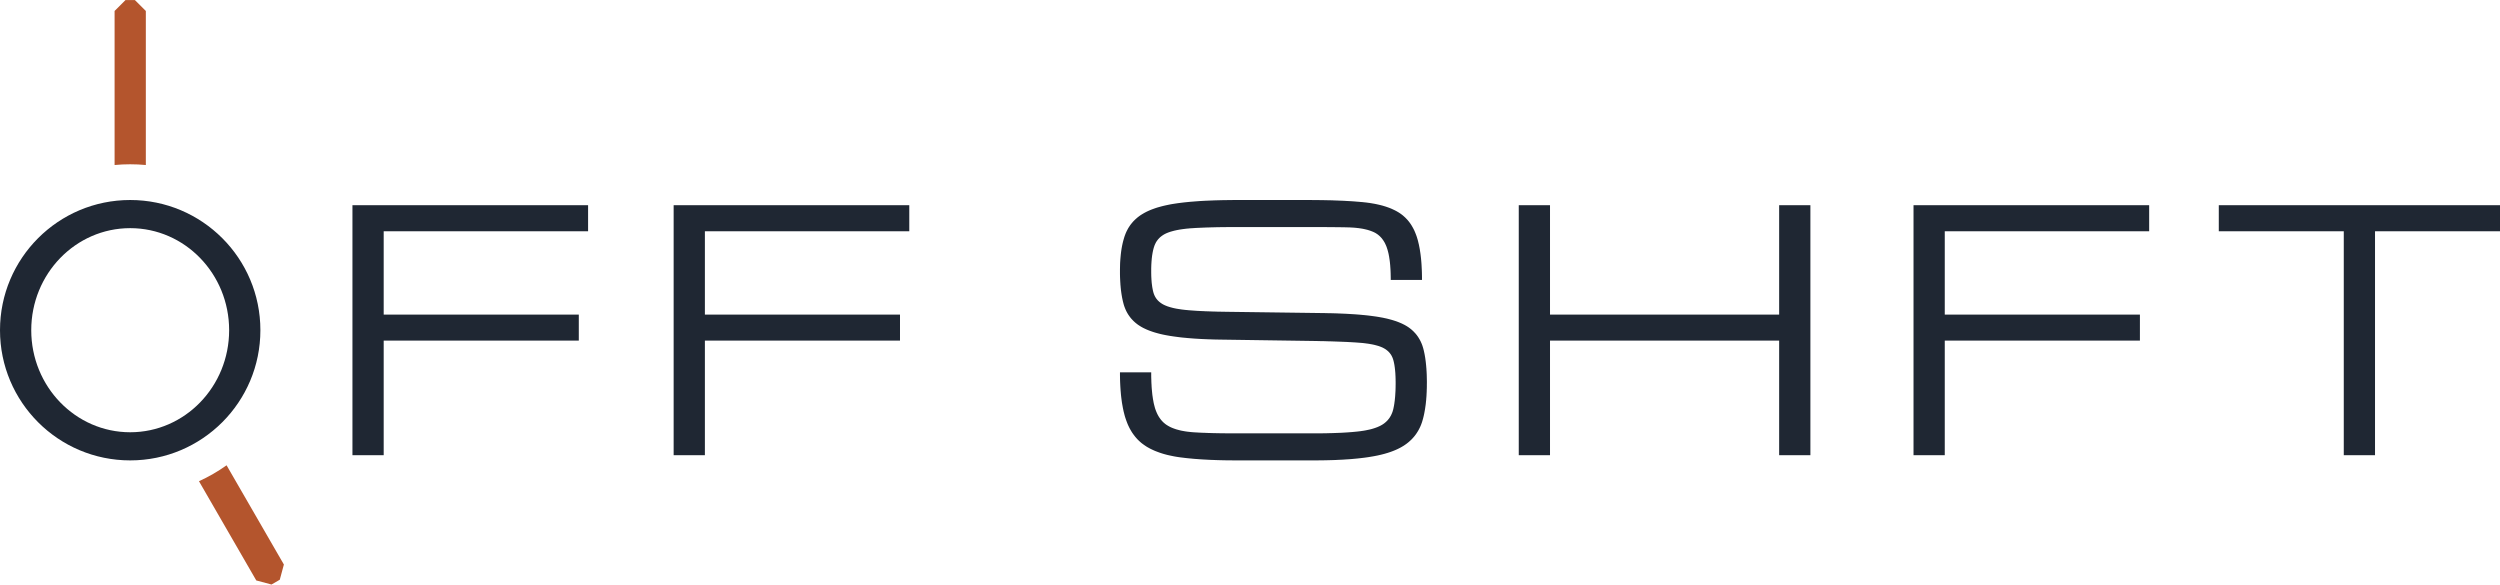
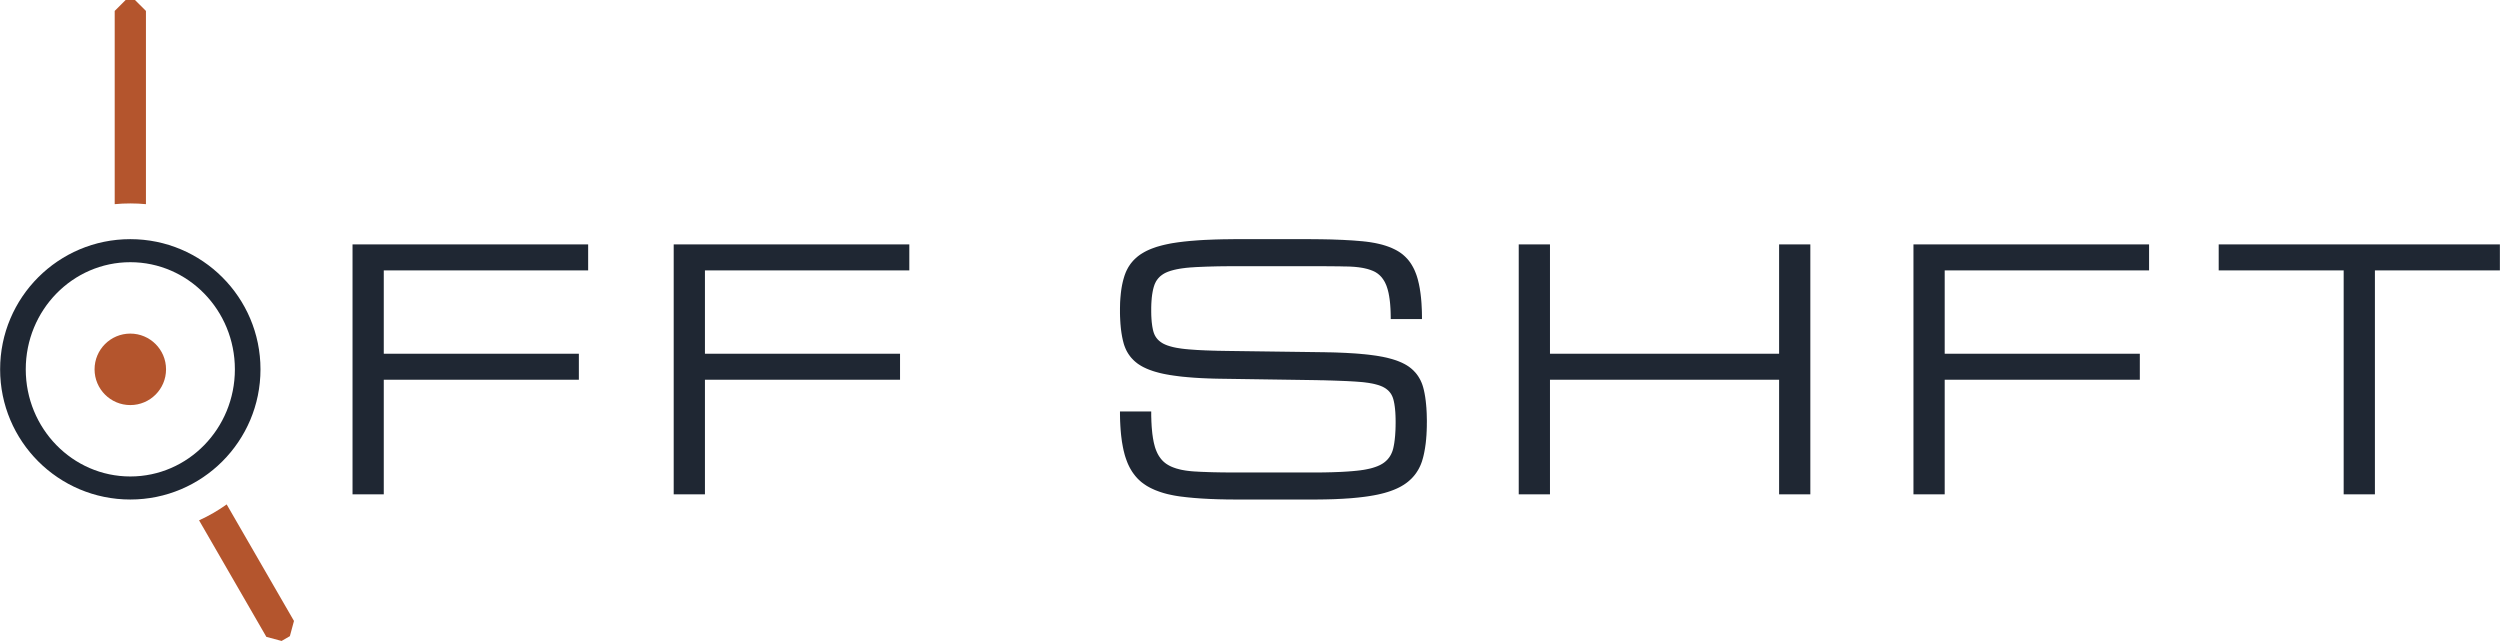
- <svg xmlns="http://www.w3.org/2000/svg" width="70.01mm" height="16.37mm" viewBox="0 0 70.011 16.368">
-   <g transform="translate(3.646 9.246)">
-     <path fill="#1F2733" fill-rule="evenodd" d="M-3.646 0 a3.646 3.646 0 1 0 7.292 0 a3.646 3.646 0 1 0 -7.292 0 Z M-2.771 0 a2.771 2.858 0 1 0 5.542 0 a2.771 2.858 0 1 0 -5.542 0 Z" />
-     <path fill="#B4552D" d="M-0.437 -4.626 L-0.437 -8.94 L-0.131 -9.246 L0.131 -9.246 L0.438 -8.94 L0.438 -4.626 A4.647 4.647 0 0 0 -0.437 -4.626 Z M2.699 3.783 L4.304 6.562 L4.189 6.988 L3.957 7.122 L3.531 7.008 L1.926 4.229 A4.647 4.647 0 0 0 2.699 3.783 Z" />
+ <svg xmlns="http://www.w3.org/2000/svg" width="70.01mm" height="17.95mm" viewBox="0 0 70.011 17.952">
+   <g transform="translate(3.646 10.344)">
+     <path fill="#1F2733" fill-rule="evenodd" d="M-3.646 0 a3.646 3.646 0 1 0 7.292 0 a3.646 3.646 0 1 0 -7.292 0 Z M-2.928 0 a2.928 3 0 1 0 5.857 0 a2.928 3 0 1 0 -5.857 0 Z" />
+     <path fill="#B4552D" d="M-0.437 -4.626 L-0.437 -10.038 L-0.131 -10.344 L0.131 -10.344 L0.438 -10.038 L0.438 -4.626 A4.647 4.647 0 0 0 -0.437 -4.626 Z M2.699 3.783 L4.584 7.047 L4.469 7.473 L4.237 7.607 L3.811 7.493 L1.926 4.229 A4.647 4.647 0 0 0 2.699 3.783 Z" />
+     <path fill="#B4552D" d="M-1.001 0 a1.001 1.001 0 1 0 2.002 0 a1.001 1.001 0 1 0 -2.002 0 Z" />
    <path fill="#1F2733" fill-rule="evenodd" d="M12.823 -2.771 L7.099 -2.771 L7.099 -0.437 L12.563 -0.437 L12.563 0.292 L7.099 0.292 L7.099 3.5 L6.224 3.5 L6.224 -3.5 L12.823 -3.5 Z M21.818 -2.771 L16.094 -2.771 L16.094 -0.437 L21.558 -0.437 L21.558 0.292 L16.094 0.292 L16.094 3.5 L15.219 3.5 L15.219 -3.5 L21.818 -3.5 Z M33.04 -3.646 L33.116 -3.645 L33.191 -3.645 L33.264 -3.644 L33.337 -3.643 L33.409 -3.642 L33.479 -3.641 L33.548 -3.639 L33.617 -3.638 L33.684 -3.636 L33.75 -3.633 L33.815 -3.631 L33.879 -3.628 L33.942 -3.626 L34.004 -3.623 L34.065 -3.619 L34.125 -3.616 L34.183 -3.613 L34.241 -3.609 L34.297 -3.605 L34.353 -3.6 L34.407 -3.596 L34.46 -3.591 L34.513 -3.587 L34.564 -3.581 L34.614 -3.576 L34.664 -3.569 L34.712 -3.563 L34.76 -3.555 L34.806 -3.547 L34.852 -3.539 L34.897 -3.53 L34.942 -3.52 L34.985 -3.51 L35.027 -3.5 L35.069 -3.489 L35.109 -3.477 L35.149 -3.465 L35.188 -3.452 L35.225 -3.439 L35.263 -3.425 L35.299 -3.411 L35.334 -3.396 L35.368 -3.38 L35.402 -3.364 L35.434 -3.348 L35.466 -3.331 L35.497 -3.313 L35.527 -3.295 L35.556 -3.276 L35.585 -3.256 L35.613 -3.235 L35.64 -3.214 L35.666 -3.191 L35.692 -3.168 L35.717 -3.144 L35.741 -3.119 L35.765 -3.094 L35.788 -3.067 L35.81 -3.04 L35.831 -3.012 L35.852 -2.983 L35.872 -2.953 L35.891 -2.922 L35.909 -2.891 L35.927 -2.859 L35.944 -2.826 L35.961 -2.792 L35.976 -2.757 L35.991 -2.721 L36.005 -2.685 L36.019 -2.648 L36.032 -2.61 L36.044 -2.57 L36.056 -2.53 L36.067 -2.488 L36.077 -2.445 L36.088 -2.401 L36.097 -2.356 L36.106 -2.31 L36.115 -2.262 L36.122 -2.213 L36.13 -2.163 L36.137 -2.112 L36.143 -2.06 L36.149 -2.007 L36.154 -1.952 L36.159 -1.896 L36.163 -1.839 L36.166 -1.781 L36.169 -1.722 L36.172 -1.662 L36.174 -1.6 L36.175 -1.537 L36.176 -1.473 L36.176 -1.408 L35.301 -1.408 L35.301 -1.459 L35.3 -1.508 L35.299 -1.556 L35.298 -1.603 L35.296 -1.65 L35.294 -1.695 L35.291 -1.739 L35.288 -1.782 L35.285 -1.824 L35.281 -1.865 L35.277 -1.905 L35.272 -1.944 L35.267 -1.982 L35.261 -2.019 L35.256 -2.055 L35.249 -2.09 L35.243 -2.124 L35.236 -2.156 L35.228 -2.188 L35.22 -2.219 L35.212 -2.248 L35.203 -2.277 L35.194 -2.304 L35.185 -2.331 L35.175 -2.357 L35.164 -2.382 L35.153 -2.406 L35.142 -2.43 L35.13 -2.453 L35.117 -2.475 L35.104 -2.496 L35.091 -2.517 L35.076 -2.537 L35.062 -2.557 L35.047 -2.576 L35.031 -2.594 L35.015 -2.611 L34.998 -2.628 L34.981 -2.644 L34.963 -2.659 L34.945 -2.674 L34.926 -2.688 L34.906 -2.701 L34.887 -2.714 L34.866 -2.726 L34.845 -2.737 L34.824 -2.747 L34.802 -2.757 L34.779 -2.766 L34.756 -2.775 L34.732 -2.784 L34.708 -2.792 L34.683 -2.8 L34.657 -2.808 L34.631 -2.815 L34.604 -2.821 L34.576 -2.828 L34.548 -2.834 L34.519 -2.84 L34.489 -2.845 L34.459 -2.85 L34.428 -2.854 L34.397 -2.859 L34.364 -2.862 L34.332 -2.866 L34.298 -2.869 L34.264 -2.872 L34.229 -2.874 L34.194 -2.876 L34.158 -2.878 L34.121 -2.879 L34.084 -2.88 L34.046 -2.881 L34.007 -2.882 L33.968 -2.882 L33.928 -2.883 L33.887 -2.884 L33.845 -2.884 L33.802 -2.885 L33.759 -2.885 L33.715 -2.886 L33.67 -2.886 L33.625 -2.887 L33.578 -2.887 L33.531 -2.887 L33.483 -2.888 L33.435 -2.888 L33.385 -2.888 L33.335 -2.889 L33.284 -2.889 L33.233 -2.889 L33.18 -2.889 L33.127 -2.889 L33.073 -2.889 L33.019 -2.889 L31.058 -2.889 L30.991 -2.889 L30.924 -2.889 L30.859 -2.889 L30.795 -2.888 L30.732 -2.888 L30.671 -2.887 L30.61 -2.887 L30.55 -2.886 L30.492 -2.885 L30.435 -2.884 L30.379 -2.883 L30.324 -2.881 L30.27 -2.88 L30.217 -2.878 L30.166 -2.877 L30.115 -2.875 L30.066 -2.873 L30.018 -2.871 L29.971 -2.869 L29.925 -2.867 L29.88 -2.865 L29.836 -2.863 L29.794 -2.86 L29.752 -2.857 L29.712 -2.855 L29.672 -2.852 L29.634 -2.848 L29.596 -2.845 L29.559 -2.841 L29.522 -2.836 L29.487 -2.832 L29.452 -2.827 L29.419 -2.822 L29.386 -2.817 L29.354 -2.811 L29.322 -2.805 L29.292 -2.799 L29.262 -2.792 L29.234 -2.786 L29.206 -2.778 L29.178 -2.771 L29.152 -2.763 L29.127 -2.756 L29.102 -2.747 L29.078 -2.739 L29.055 -2.73 L29.033 -2.721 L29.012 -2.712 L28.991 -2.702 L28.971 -2.692 L28.952 -2.681 L28.933 -2.67 L28.915 -2.658 L28.897 -2.646 L28.88 -2.633 L28.863 -2.62 L28.847 -2.607 L28.832 -2.593 L28.817 -2.578 L28.803 -2.563 L28.789 -2.548 L28.776 -2.532 L28.764 -2.516 L28.752 -2.499 L28.74 -2.482 L28.729 -2.464 L28.719 -2.445 L28.71 -2.427 L28.701 -2.408 L28.692 -2.388 L28.684 -2.368 L28.677 -2.347 L28.67 -2.326 L28.663 -2.304 L28.657 -2.281 L28.651 -2.258 L28.645 -2.234 L28.64 -2.21 L28.635 -2.185 L28.63 -2.159 L28.626 -2.133 L28.621 -2.106 L28.617 -2.078 L28.614 -2.05 L28.61 -2.021 L28.607 -1.991 L28.605 -1.961 L28.602 -1.93 L28.6 -1.898 L28.598 -1.866 L28.596 -1.833 L28.595 -1.799 L28.594 -1.765 L28.593 -1.73 L28.593 -1.695 L28.593 -1.659 L28.593 -1.628 L28.593 -1.598 L28.594 -1.569 L28.594 -1.54 L28.595 -1.511 L28.596 -1.483 L28.598 -1.456 L28.599 -1.429 L28.601 -1.403 L28.603 -1.377 L28.605 -1.351 L28.607 -1.326 L28.61 -1.302 L28.613 -1.278 L28.616 -1.254 L28.619 -1.231 L28.622 -1.209 L28.626 -1.187 L28.63 -1.166 L28.634 -1.145 L28.638 -1.125 L28.642 -1.105 L28.647 -1.085 L28.652 -1.066 L28.657 -1.048 L28.663 -1.03 L28.669 -1.012 L28.676 -0.995 L28.683 -0.978 L28.691 -0.961 L28.699 -0.945 L28.708 -0.929 L28.717 -0.914 L28.727 -0.899 L28.737 -0.884 L28.748 -0.87 L28.76 -0.856 L28.771 -0.842 L28.784 -0.829 L28.797 -0.816 L28.81 -0.804 L28.824 -0.792 L28.839 -0.78 L28.853 -0.769 L28.869 -0.758 L28.885 -0.747 L28.901 -0.737 L28.918 -0.727 L28.936 -0.717 L28.955 -0.708 L28.974 -0.699 L28.994 -0.69 L29.015 -0.682 L29.036 -0.673 L29.059 -0.665 L29.082 -0.658 L29.106 -0.65 L29.13 -0.643 L29.156 -0.636 L29.182 -0.629 L29.209 -0.622 L29.237 -0.616 L29.266 -0.61 L29.295 -0.604 L29.325 -0.599 L29.356 -0.594 L29.388 -0.589 L29.421 -0.584 L29.454 -0.579 L29.488 -0.575 L29.523 -0.571 L29.559 -0.567 L29.595 -0.564 L29.633 -0.56 L29.672 -0.557 L29.712 -0.554 L29.753 -0.551 L29.795 -0.548 L29.838 -0.545 L29.882 -0.542 L29.928 -0.54 L29.974 -0.537 L30.022 -0.535 L30.07 -0.533 L30.12 -0.53 L30.171 -0.529 L30.223 -0.527 L30.276 -0.525 L30.33 -0.523 L30.385 -0.522 L30.441 -0.52 L30.499 -0.519 L30.557 -0.518 L30.617 -0.517 L30.677 -0.516 L30.739 -0.515 L33.455 -0.479 L33.534 -0.477 L33.612 -0.476 L33.689 -0.474 L33.764 -0.472 L33.837 -0.469 L33.91 -0.466 L33.981 -0.463 L34.05 -0.46 L34.119 -0.456 L34.186 -0.452 L34.252 -0.448 L34.316 -0.444 L34.379 -0.439 L34.441 -0.434 L34.501 -0.428 L34.56 -0.423 L34.618 -0.417 L34.674 -0.411 L34.729 -0.404 L34.783 -0.397 L34.835 -0.39 L34.886 -0.383 L34.936 -0.375 L34.984 -0.367 L35.031 -0.358 L35.078 -0.35 L35.123 -0.34 L35.167 -0.331 L35.21 -0.321 L35.252 -0.31 L35.293 -0.299 L35.334 -0.288 L35.373 -0.276 L35.411 -0.264 L35.448 -0.252 L35.484 -0.239 L35.52 -0.225 L35.554 -0.211 L35.587 -0.197 L35.619 -0.183 L35.65 -0.167 L35.681 -0.152 L35.71 -0.136 L35.738 -0.12 L35.765 -0.103 L35.792 -0.086 L35.817 -0.068 L35.841 -0.05 L35.864 -0.032 L35.887 -0.013 L35.909 0.007 L35.931 0.027 L35.951 0.048 L35.971 0.069 L35.991 0.09 L36.01 0.113 L36.028 0.135 L36.045 0.159 L36.062 0.182 L36.078 0.207 L36.093 0.232 L36.108 0.257 L36.122 0.283 L36.136 0.309 L36.148 0.336 L36.161 0.364 L36.172 0.392 L36.183 0.42 L36.193 0.45 L36.202 0.479 L36.211 0.509 L36.219 0.54 L36.227 0.571 L36.234 0.603 L36.241 0.636 L36.248 0.669 L36.254 0.703 L36.26 0.738 L36.266 0.773 L36.271 0.809 L36.276 0.846 L36.281 0.883 L36.285 0.921 L36.289 0.96 L36.293 0.999 L36.296 1.039 L36.3 1.08 L36.302 1.121 L36.305 1.163 L36.307 1.206 L36.309 1.249 L36.31 1.294 L36.311 1.338 L36.312 1.384 L36.313 1.43 L36.313 1.477 L36.312 1.527 L36.312 1.578 L36.311 1.627 L36.309 1.676 L36.308 1.724 L36.305 1.772 L36.303 1.819 L36.3 1.865 L36.296 1.91 L36.293 1.955 L36.288 1.999 L36.284 2.042 L36.279 2.085 L36.273 2.127 L36.267 2.168 L36.261 2.209 L36.254 2.249 L36.247 2.288 L36.24 2.326 L36.232 2.364 L36.224 2.401 L36.215 2.438 L36.206 2.474 L36.196 2.509 L36.186 2.543 L36.176 2.577 L36.164 2.61 L36.152 2.643 L36.139 2.675 L36.125 2.707 L36.11 2.738 L36.095 2.768 L36.079 2.798 L36.062 2.827 L36.044 2.856 L36.026 2.884 L36.007 2.912 L35.987 2.939 L35.967 2.965 L35.945 2.991 L35.923 3.016 L35.9 3.041 L35.877 3.065 L35.852 3.088 L35.827 3.111 L35.802 3.133 L35.775 3.155 L35.748 3.176 L35.719 3.197 L35.69 3.217 L35.66 3.237 L35.628 3.256 L35.596 3.275 L35.563 3.293 L35.528 3.311 L35.493 3.328 L35.456 3.345 L35.419 3.361 L35.38 3.377 L35.341 3.392 L35.3 3.407 L35.259 3.421 L35.216 3.435 L35.172 3.448 L35.128 3.461 L35.082 3.473 L35.035 3.485 L34.987 3.496 L34.939 3.507 L34.889 3.517 L34.838 3.527 L34.786 3.536 L34.733 3.545 L34.678 3.554 L34.623 3.562 L34.565 3.57 L34.507 3.577 L34.447 3.584 L34.385 3.591 L34.323 3.597 L34.259 3.603 L34.193 3.609 L34.126 3.614 L34.058 3.618 L33.988 3.623 L33.917 3.627 L33.845 3.63 L33.771 3.634 L33.696 3.637 L33.62 3.639 L33.542 3.641 L33.462 3.643 L33.382 3.644 L33.3 3.645 L33.216 3.646 L33.132 3.646 L30.999 3.646 L30.922 3.646 L30.845 3.645 L30.77 3.645 L30.696 3.644 L30.623 3.642 L30.551 3.641 L30.479 3.639 L30.409 3.637 L30.34 3.634 L30.273 3.632 L30.206 3.629 L30.14 3.625 L30.075 3.622 L30.011 3.618 L29.949 3.614 L29.887 3.609 L29.826 3.605 L29.767 3.6 L29.708 3.594 L29.651 3.589 L29.594 3.583 L29.539 3.577 L29.485 3.57 L29.431 3.564 L29.379 3.557 L29.327 3.549 L29.277 3.541 L29.227 3.532 L29.178 3.522 L29.131 3.512 L29.084 3.502 L29.037 3.491 L28.992 3.479 L28.948 3.467 L28.905 3.454 L28.862 3.44 L28.82 3.426 L28.78 3.411 L28.74 3.396 L28.701 3.381 L28.663 3.364 L28.626 3.347 L28.59 3.33 L28.554 3.312 L28.52 3.293 L28.486 3.274 L28.453 3.254 L28.422 3.233 L28.391 3.212 L28.361 3.19 L28.331 3.168 L28.302 3.144 L28.274 3.119 L28.247 3.094 L28.22 3.068 L28.195 3.041 L28.17 3.013 L28.145 2.984 L28.122 2.954 L28.099 2.924 L28.077 2.893 L28.055 2.861 L28.035 2.828 L28.015 2.794 L27.995 2.759 L27.977 2.724 L27.959 2.687 L27.942 2.65 L27.926 2.612 L27.911 2.573 L27.896 2.533 L27.882 2.493 L27.868 2.451 L27.855 2.409 L27.843 2.365 L27.832 2.32 L27.82 2.274 L27.81 2.226 L27.8 2.178 L27.791 2.128 L27.782 2.078 L27.773 2.026 L27.766 1.973 L27.759 1.919 L27.752 1.863 L27.746 1.807 L27.741 1.749 L27.736 1.691 L27.732 1.631 L27.728 1.57 L27.725 1.508 L27.722 1.445 L27.72 1.38 L27.719 1.315 L27.718 1.248 L27.718 1.18 L28.593 1.18 L28.593 1.233 L28.593 1.285 L28.594 1.336 L28.596 1.386 L28.597 1.435 L28.599 1.483 L28.602 1.53 L28.604 1.576 L28.607 1.621 L28.611 1.665 L28.615 1.708 L28.619 1.75 L28.623 1.791 L28.628 1.831 L28.634 1.87 L28.639 1.908 L28.645 1.944 L28.652 1.98 L28.658 2.015 L28.665 2.049 L28.673 2.082 L28.681 2.113 L28.689 2.144 L28.697 2.174 L28.706 2.203 L28.716 2.231 L28.726 2.258 L28.737 2.285 L28.748 2.311 L28.76 2.337 L28.772 2.362 L28.785 2.386 L28.798 2.409 L28.812 2.432 L28.827 2.454 L28.842 2.475 L28.857 2.496 L28.873 2.516 L28.89 2.535 L28.907 2.554 L28.925 2.572 L28.943 2.589 L28.962 2.605 L28.981 2.621 L29.001 2.636 L29.022 2.651 L29.043 2.664 L29.064 2.677 L29.087 2.69 L29.109 2.702 L29.133 2.714 L29.157 2.725 L29.183 2.736 L29.208 2.746 L29.235 2.756 L29.262 2.765 L29.29 2.775 L29.319 2.783 L29.349 2.791 L29.379 2.799 L29.41 2.807 L29.441 2.814 L29.474 2.82 L29.507 2.826 L29.541 2.832 L29.575 2.837 L29.611 2.842 L29.647 2.846 L29.683 2.85 L29.721 2.854 L29.759 2.857 L29.798 2.86 L29.838 2.862 L29.878 2.864 L29.92 2.867 L29.962 2.869 L30.006 2.871 L30.05 2.873 L30.095 2.874 L30.141 2.876 L30.188 2.878 L30.236 2.879 L30.285 2.881 L30.334 2.882 L30.385 2.883 L30.436 2.884 L30.488 2.885 L30.541 2.886 L30.595 2.887 L30.65 2.887 L30.706 2.888 L30.763 2.888 L30.821 2.889 L30.879 2.889 L30.939 2.889 L30.999 2.889 L33.086 2.889 L33.153 2.889 L33.22 2.889 L33.285 2.889 L33.349 2.888 L33.411 2.887 L33.473 2.886 L33.533 2.885 L33.592 2.883 L33.65 2.882 L33.707 2.88 L33.762 2.878 L33.816 2.876 L33.87 2.874 L33.922 2.872 L33.972 2.869 L34.022 2.866 L34.07 2.863 L34.117 2.86 L34.163 2.856 L34.208 2.853 L34.252 2.849 L34.294 2.845 L34.336 2.841 L34.376 2.837 L34.415 2.832 L34.453 2.828 L34.49 2.822 L34.527 2.817 L34.563 2.811 L34.597 2.805 L34.631 2.798 L34.664 2.791 L34.697 2.784 L34.728 2.777 L34.759 2.769 L34.788 2.761 L34.817 2.752 L34.845 2.743 L34.872 2.734 L34.898 2.724 L34.924 2.715 L34.948 2.704 L34.972 2.694 L34.995 2.683 L35.017 2.672 L35.038 2.66 L35.058 2.649 L35.078 2.636 L35.096 2.624 L35.115 2.611 L35.132 2.597 L35.149 2.583 L35.166 2.569 L35.181 2.554 L35.197 2.539 L35.212 2.523 L35.226 2.507 L35.239 2.49 L35.253 2.473 L35.265 2.456 L35.277 2.438 L35.288 2.419 L35.299 2.401 L35.31 2.381 L35.319 2.361 L35.328 2.341 L35.337 2.321 L35.345 2.299 L35.353 2.278 L35.359 2.256 L35.366 2.233 L35.372 2.21 L35.377 2.187 L35.382 2.163 L35.387 2.138 L35.392 2.113 L35.396 2.087 L35.401 2.06 L35.404 2.033 L35.408 2.005 L35.412 1.977 L35.415 1.948 L35.418 1.918 L35.421 1.888 L35.424 1.857 L35.426 1.825 L35.428 1.793 L35.43 1.761 L35.432 1.727 L35.434 1.693 L35.435 1.659 L35.436 1.624 L35.437 1.588 L35.437 1.551 L35.438 1.514 L35.438 1.477 L35.438 1.443 L35.437 1.41 L35.437 1.378 L35.436 1.346 L35.435 1.315 L35.434 1.285 L35.432 1.255 L35.431 1.225 L35.429 1.197 L35.427 1.169 L35.424 1.141 L35.422 1.114 L35.419 1.088 L35.416 1.062 L35.413 1.037 L35.409 1.013 L35.406 0.989 L35.402 0.966 L35.398 0.943 L35.393 0.921 L35.389 0.899 L35.384 0.878 L35.379 0.858 L35.374 0.839 L35.368 0.819 L35.362 0.801 L35.355 0.782 L35.348 0.764 L35.34 0.747 L35.332 0.73 L35.323 0.713 L35.314 0.697 L35.304 0.681 L35.293 0.666 L35.282 0.651 L35.27 0.636 L35.258 0.622 L35.245 0.608 L35.232 0.595 L35.218 0.582 L35.203 0.57 L35.188 0.558 L35.173 0.546 L35.157 0.535 L35.14 0.524 L35.123 0.514 L35.105 0.504 L35.087 0.494 L35.068 0.485 L35.048 0.476 L35.027 0.468 L35.006 0.459 L34.983 0.451 L34.96 0.443 L34.936 0.436 L34.911 0.429 L34.885 0.422 L34.858 0.415 L34.83 0.408 L34.802 0.402 L34.773 0.396 L34.742 0.391 L34.712 0.385 L34.68 0.38 L34.647 0.375 L34.613 0.371 L34.579 0.366 L34.544 0.362 L34.508 0.358 L34.471 0.355 L34.433 0.352 L34.394 0.349 L34.354 0.346 L34.313 0.343 L34.271 0.34 L34.228 0.338 L34.183 0.335 L34.138 0.333 L34.091 0.33 L34.043 0.328 L33.993 0.326 L33.943 0.324 L33.891 0.322 L33.838 0.32 L33.784 0.318 L33.729 0.316 L33.672 0.314 L33.614 0.312 L33.555 0.311 L33.495 0.309 L33.434 0.307 L33.371 0.306 L33.307 0.305 L33.242 0.303 L33.176 0.302 L33.109 0.301 L30.575 0.264 L30.497 0.263 L30.421 0.261 L30.346 0.26 L30.272 0.257 L30.2 0.255 L30.129 0.252 L30.059 0.249 L29.99 0.246 L29.923 0.242 L29.857 0.238 L29.792 0.234 L29.729 0.229 L29.666 0.224 L29.605 0.219 L29.546 0.213 L29.487 0.208 L29.43 0.202 L29.374 0.195 L29.32 0.188 L29.267 0.181 L29.215 0.174 L29.164 0.166 L29.115 0.159 L29.067 0.15 L29.02 0.142 L28.974 0.133 L28.929 0.124 L28.884 0.114 L28.841 0.104 L28.799 0.093 L28.758 0.082 L28.718 0.071 L28.678 0.059 L28.64 0.047 L28.603 0.034 L28.566 0.021 L28.531 0.008 L28.497 -0.006 L28.463 -0.02 L28.431 -0.035 L28.399 -0.05 L28.368 -0.065 L28.339 -0.081 L28.31 -0.097 L28.283 -0.114 L28.256 -0.131 L28.23 -0.148 L28.205 -0.166 L28.181 -0.185 L28.158 -0.203 L28.135 -0.223 L28.113 -0.243 L28.092 -0.263 L28.072 -0.284 L28.052 -0.305 L28.032 -0.327 L28.014 -0.349 L27.996 -0.372 L27.979 -0.396 L27.962 -0.42 L27.946 -0.444 L27.931 -0.469 L27.916 -0.495 L27.902 -0.521 L27.889 -0.547 L27.877 -0.574 L27.865 -0.602 L27.854 -0.63 L27.843 -0.659 L27.833 -0.688 L27.824 -0.717 L27.816 -0.747 L27.808 -0.778 L27.8 -0.809 L27.793 -0.841 L27.786 -0.874 L27.779 -0.907 L27.773 -0.941 L27.767 -0.976 L27.761 -1.011 L27.756 -1.046 L27.751 -1.083 L27.746 -1.12 L27.742 -1.158 L27.738 -1.196 L27.735 -1.235 L27.731 -1.274 L27.729 -1.314 L27.726 -1.355 L27.724 -1.397 L27.722 -1.439 L27.72 -1.482 L27.719 -1.525 L27.718 -1.569 L27.718 -1.614 L27.718 -1.659 L27.718 -1.708 L27.719 -1.757 L27.72 -1.805 L27.721 -1.852 L27.723 -1.899 L27.726 -1.944 L27.729 -1.989 L27.733 -2.034 L27.737 -2.077 L27.741 -2.12 L27.746 -2.162 L27.751 -2.203 L27.757 -2.244 L27.763 -2.284 L27.77 -2.323 L27.777 -2.362 L27.785 -2.399 L27.793 -2.436 L27.802 -2.473 L27.811 -2.508 L27.821 -2.543 L27.831 -2.577 L27.841 -2.611 L27.852 -2.643 L27.864 -2.675 L27.876 -2.707 L27.889 -2.737 L27.903 -2.768 L27.918 -2.797 L27.933 -2.826 L27.949 -2.855 L27.966 -2.883 L27.984 -2.91 L28.002 -2.937 L28.021 -2.963 L28.041 -2.988 L28.062 -3.013 L28.083 -3.038 L28.106 -3.062 L28.129 -3.085 L28.152 -3.107 L28.177 -3.129 L28.202 -3.151 L28.228 -3.172 L28.255 -3.192 L28.282 -3.212 L28.311 -3.231 L28.34 -3.249 L28.37 -3.267 L28.401 -3.285 L28.433 -3.302 L28.466 -3.319 L28.5 -3.335 L28.535 -3.351 L28.571 -3.366 L28.608 -3.381 L28.646 -3.395 L28.685 -3.409 L28.725 -3.423 L28.766 -3.436 L28.809 -3.448 L28.852 -3.46 L28.896 -3.472 L28.941 -3.483 L28.988 -3.494 L29.035 -3.504 L29.083 -3.514 L29.132 -3.524 L29.183 -3.533 L29.234 -3.541 L29.287 -3.549 L29.34 -3.557 L29.395 -3.564 L29.451 -3.571 L29.508 -3.578 L29.566 -3.584 L29.626 -3.59 L29.687 -3.596 L29.75 -3.601 L29.813 -3.606 L29.879 -3.611 L29.945 -3.616 L30.013 -3.62 L30.082 -3.624 L30.152 -3.627 L30.224 -3.63 L30.297 -3.633 L30.371 -3.636 L30.447 -3.638 L30.523 -3.64 L30.602 -3.642 L30.681 -3.643 L30.762 -3.644 L30.844 -3.645 L30.928 -3.646 L31.013 -3.646 L32.963 -3.646 Z M39.761 -0.437 L46.178 -0.437 L46.178 -3.5 L47.053 -3.5 L47.053 3.5 L46.178 3.5 L46.178 0.292 L39.761 0.292 L39.761 3.5 L38.886 3.5 L38.886 -3.5 L39.761 -3.5 Z M56.54 -2.771 L50.816 -2.771 L50.816 -0.437 L56.281 -0.437 L56.281 0.292 L50.816 0.292 L50.816 3.5 L49.941 3.5 L49.941 -3.5 L56.54 -3.5 Z M66.365 -2.771 L62.865 -2.771 L62.865 3.5 L61.99 3.5 L61.99 -2.771 L58.49 -2.771 L58.49 -3.5 L66.365 -3.5 Z" />
  </g>
</svg>
